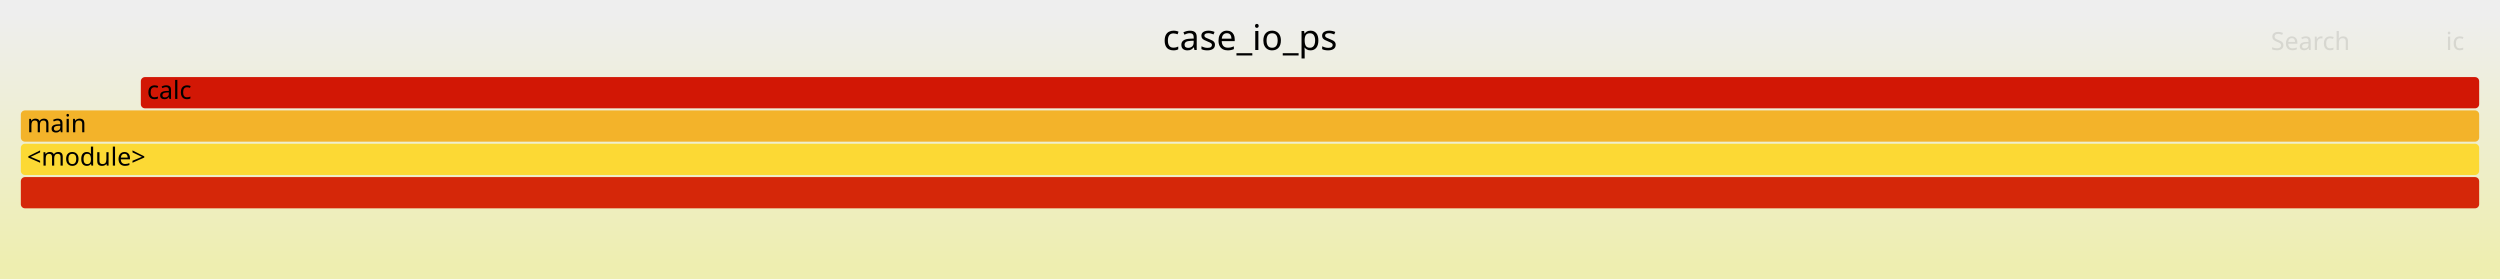
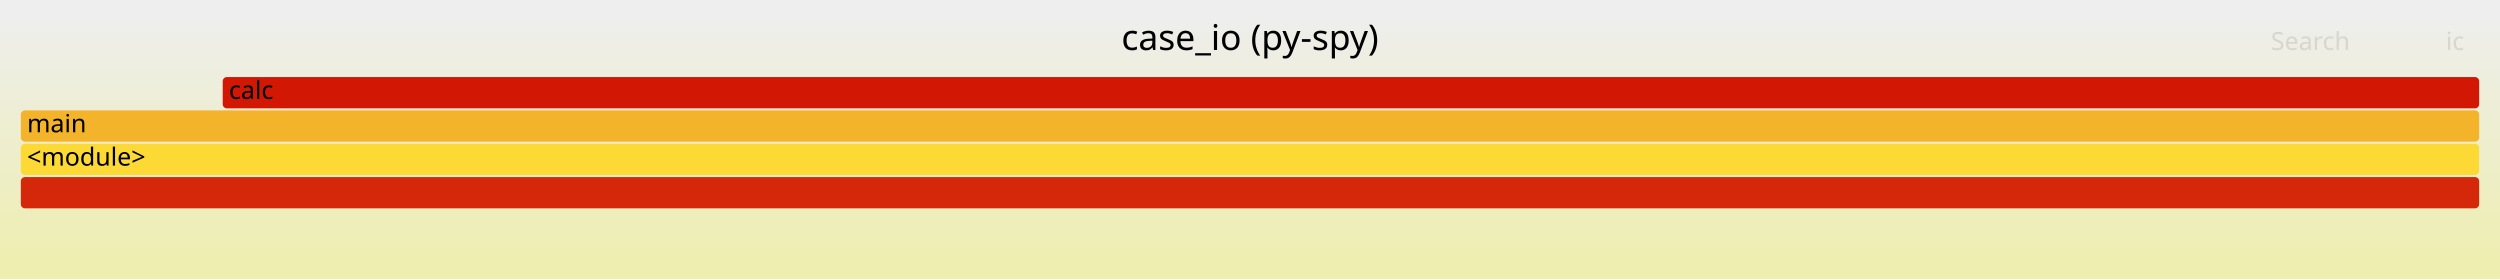
<svg xmlns="http://www.w3.org/2000/svg" version="1.1" width="1200" height="134" viewBox="0 0 1200 134">
  <defs>
    <linearGradient id="background" y1="0" y2="1" x1="0" x2="0">
      <stop stop-color="#eeeeee" offset="5%" />
      <stop stop-color="#eeeeb0" offset="95%" />
    </linearGradient>
  </defs>
  <style type="text/css">
	text { font-family:Verdana; font-size:12px; fill:rgb(0,0,0); }
	#search, #ignorecase { opacity:0.1; cursor:pointer; }
	#search:hover, #search.show, #ignorecase:hover, #ignorecase.show { opacity:1; }
	#subtitle { text-anchor:middle; font-color:rgb(160,160,160); }
	#title { text-anchor:middle; font-size:17px}
	#unzoom { cursor:pointer; }
	#frames &gt; *:hover { stroke:black; stroke-width:0.5; cursor:pointer; }
	.hide { display:none; }
	.parent { opacity:0.5; }
</style>
  <rect x="0.0" y="0" width="1200.0" height="134.0" fill="url(#background)" />
-   <text id="title" x="600.00" y="24">case_io_ps</text>
+   <text id="title" x="600.00" y="24">case_io (py-spy)</text>
  <text id="details" x="10.00" y="117"> </text>
  <text id="unzoom" x="10.00" y="24" class="hide">Reset Zoom</text>
  <text id="search" x="1090.00" y="24">Search</text>
  <text id="ignorecase" x="1174.00" y="24">ic</text>
  <text id="matched" x="1090.00" y="117"> </text>
  <g id="frames">
    <g>
      <rect x="10.0" y="53" width="1180.0" height="15.0" fill="rgb(243,179,42)" rx="2" ry="2" />
      <text x="13.00" y="63.5">main</text>
    </g>
    <g>
-       <rect x="10.0" y="69" width="1180.0" height="15.0" fill="rgb(252,217,52)" rx="2" ry="2" />
-       <text x="13.00" y="79.5">&lt;module&gt;</text>
+       <rect x="106.9" y="37" width="1083.1" height="15.0" fill="rgb(210,23,5)" rx="2" ry="2" />
+       <text x="109.87" y="47.5">calc</text>
    </g>
    <g>
      <rect x="10.0" y="85" width="1180.0" height="15.0" fill="rgb(213,39,9)" rx="2" ry="2" />
      <text x="13.00" y="95.5" />
    </g>
    <g>
-       <rect x="67.6" y="37" width="1122.4" height="15.0" fill="rgb(210,23,5)" rx="2" ry="2" />
-       <text x="70.56" y="47.5">calc</text>
+       <rect x="10.0" y="69" width="1180.0" height="15.0" fill="rgb(252,217,52)" rx="2" ry="2" />
+       <text x="13.00" y="79.5">&lt;module&gt;</text>
    </g>
  </g>
</svg>
